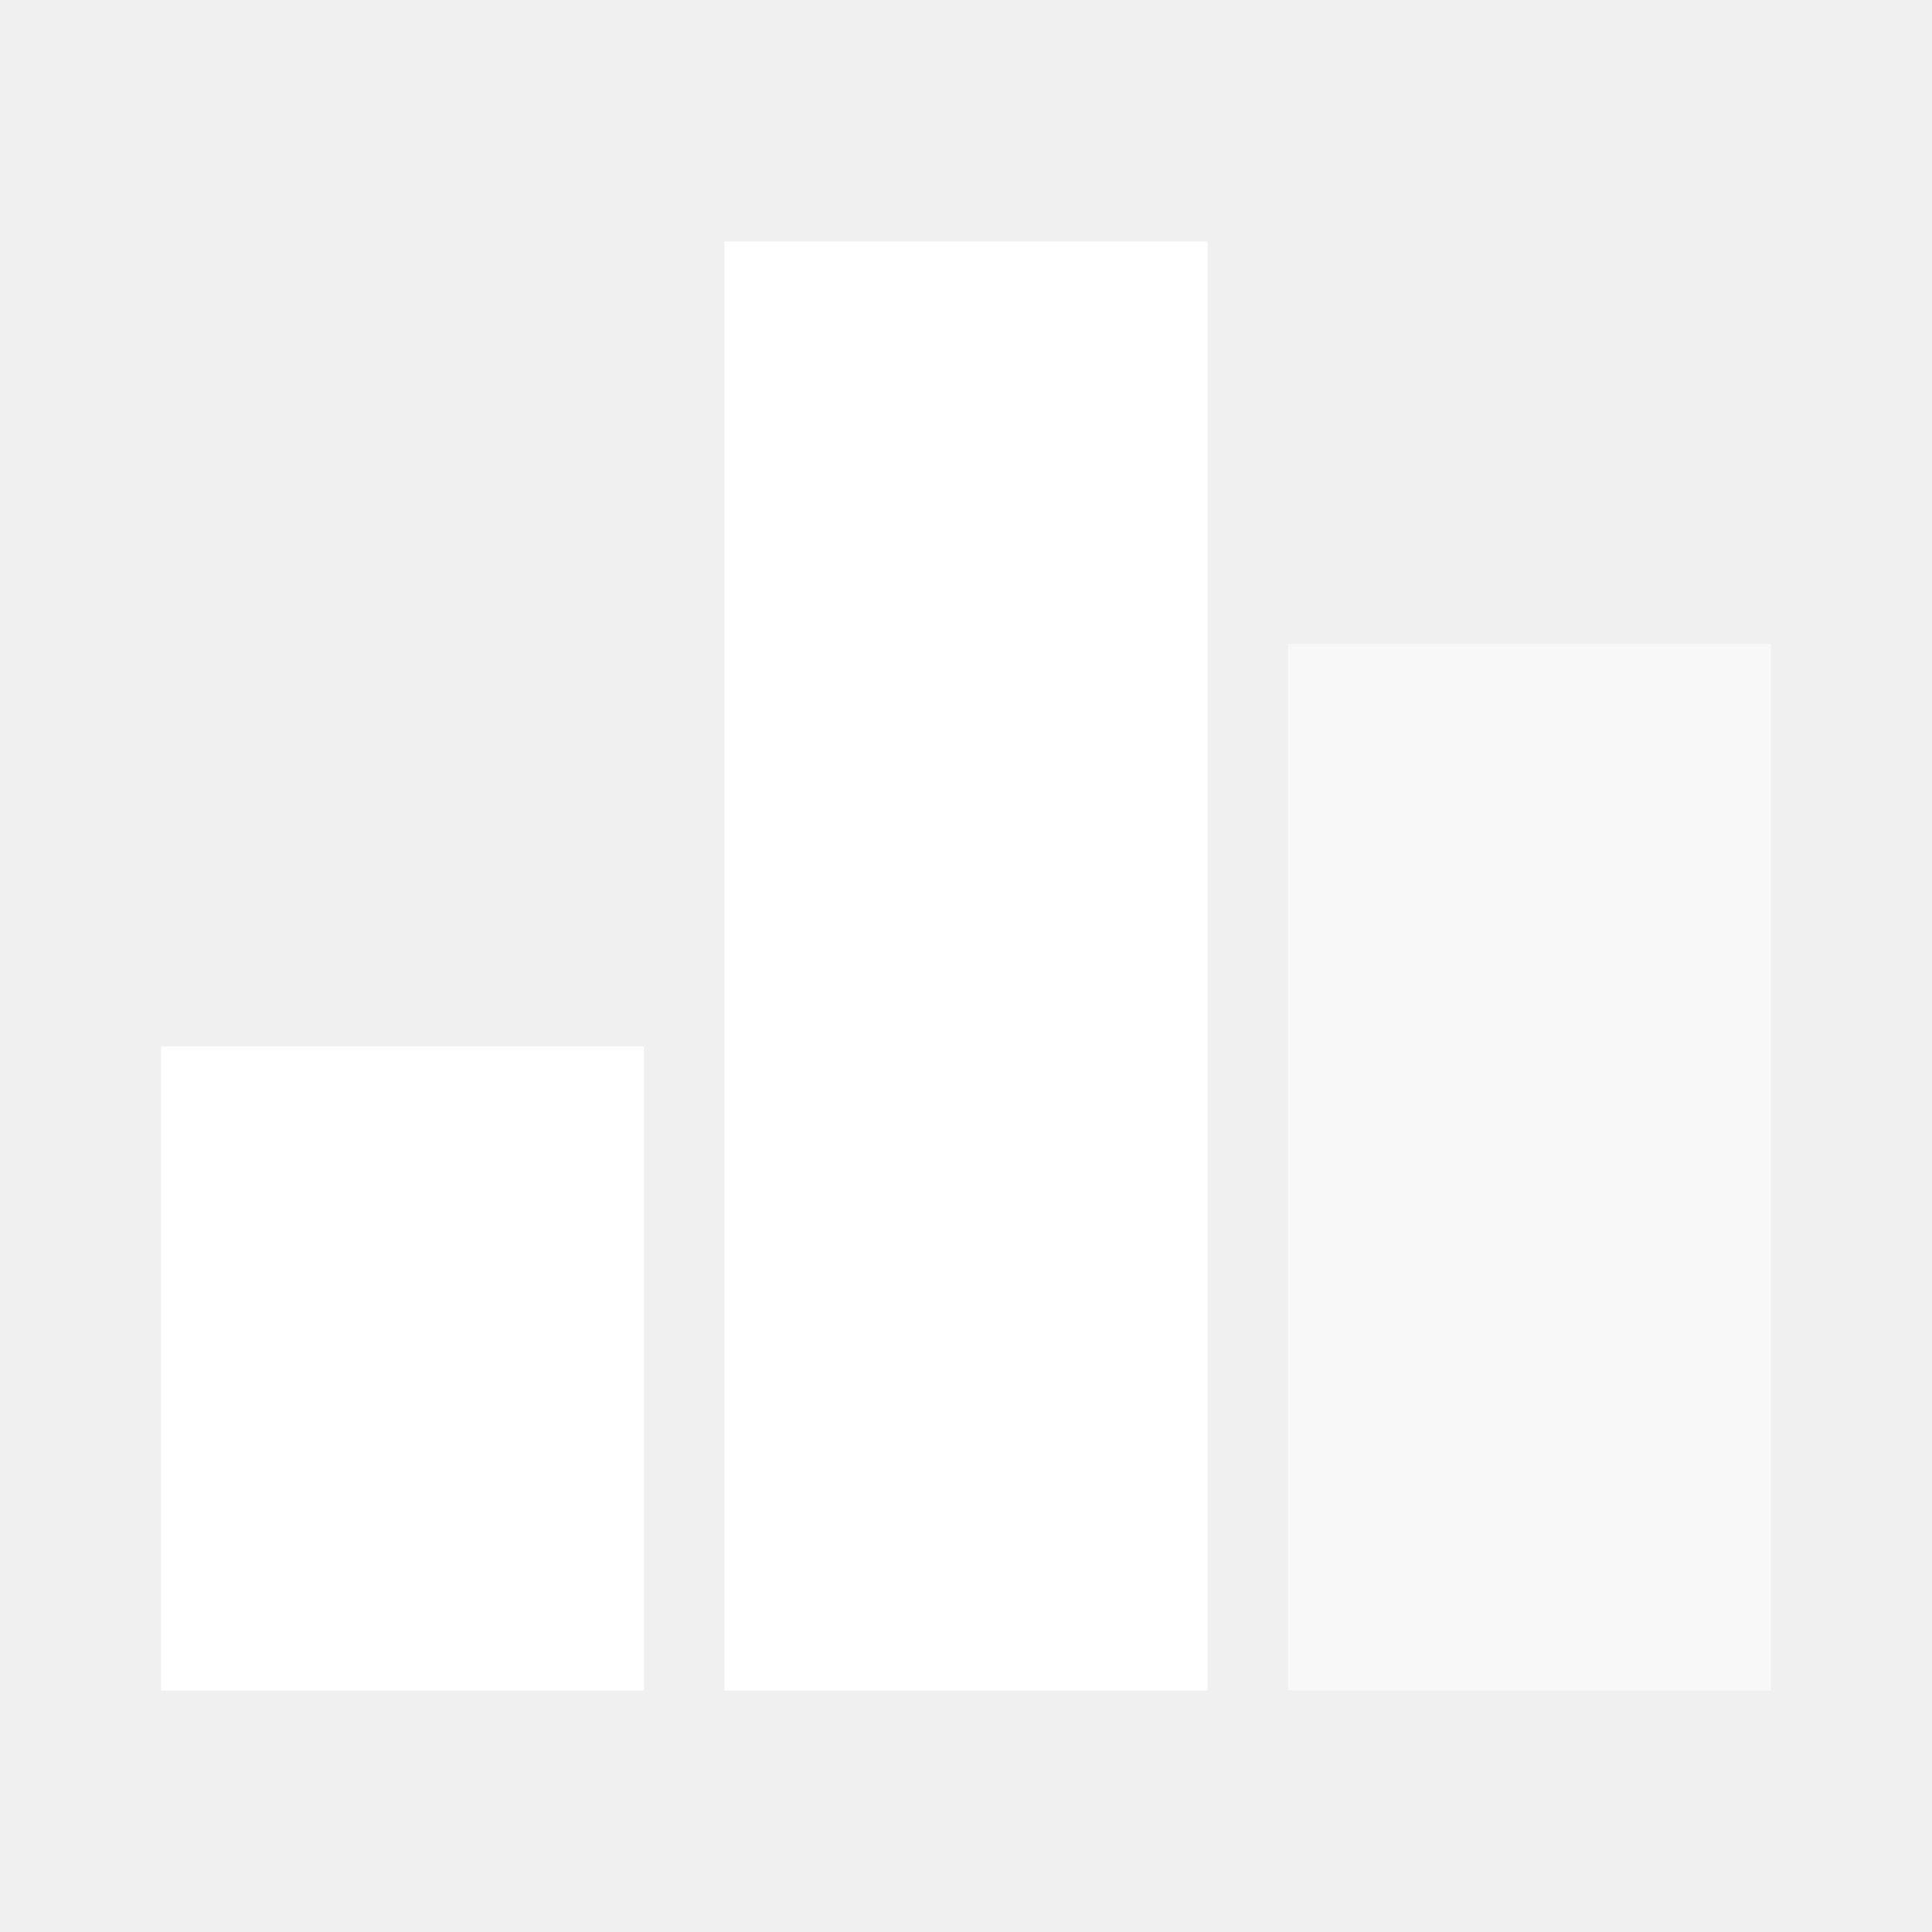
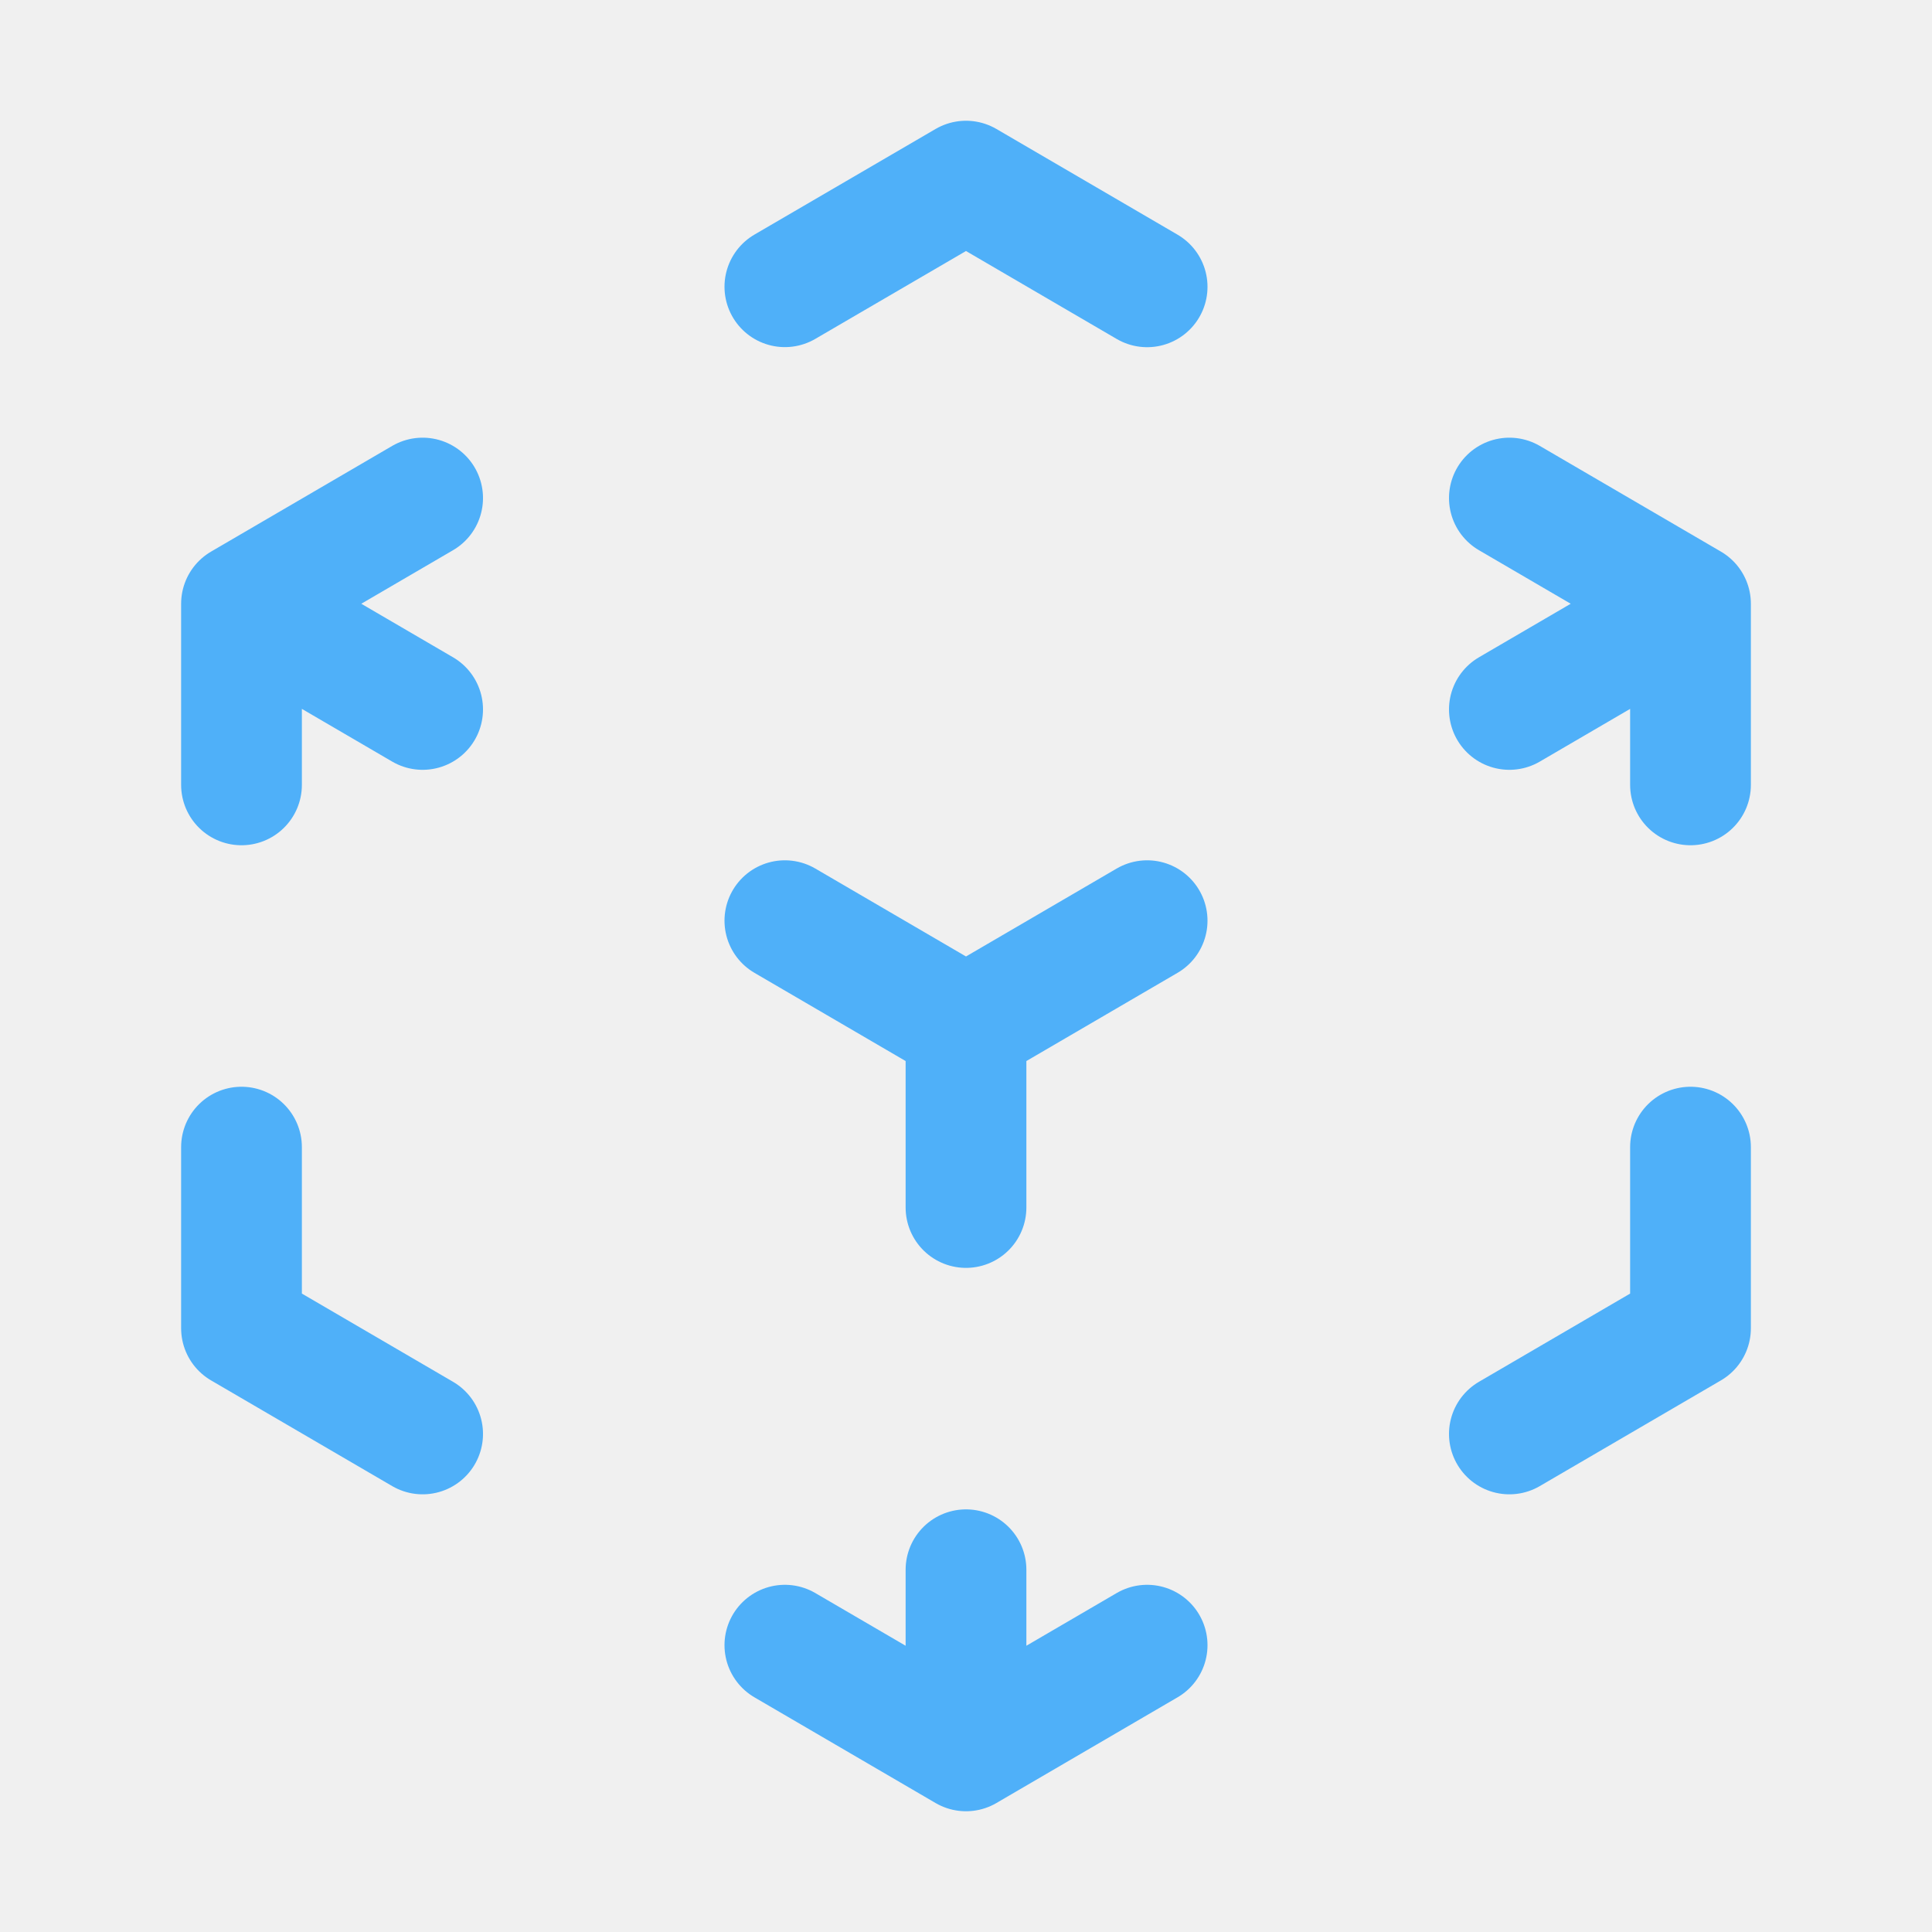
- <svg xmlns="http://www.w3.org/2000/svg" width="36" height="36" viewBox="0 0 36 36" fill="none">
-   <g clip-path="url(#clip0_14_69)">
-     <path d="M3 19.5H12V31.5H3V19.5ZM13.5 4.5H22.5V31.5H13.5V4.5Z" fill="white" />
-     <path opacity="0.5" d="M24 12H33V31.5H24V12Z" fill="white" />
-   </g>
+ <svg xmlns="http://www.w3.org/2000/svg" fill="none" viewBox="0 0 24 24" stroke-width="1.5" stroke="#ffffff" class="w-6 h-6">
  <defs>
-     <clipPath id="clip0_14_69">
-       <rect width="36" height="36" fill="white" />
-     </clipPath>
+     <linearGradient id="gradient" gradientTransform="rotate(228)">
+       <stop offset="0%" stop-color="#4fb0f9" />
+       <stop offset="33%" stop-color="#71d7f3" />
+       <stop offset="66%" stop-color="#cff8f1" />
+       <stop offset="100%" stop-color="#3ee7d9" />
+     </linearGradient>
  </defs>
+   <path stroke-linecap="round" stroke-linejoin="round" stroke="url(#gradient)" d="m21 7.5-2.25-1.313M21 7.5v2.25m0-2.25-2.25 1.313M3 7.5l2.25-1.313M3 7.5l2.25 1.313M3 7.5v2.25m9 3 2.25-1.313M12 12.75l-2.25-1.313M12 12.75V15m0 6.75 2.25-1.313M12 21.75V19.5m0 2.25-2.25-1.313m0-16.875L12 2.25l2.25 1.313M21 14.25v2.25l-2.25 1.313m-13.5 0L3 16.5v-2.25" />
</svg>
